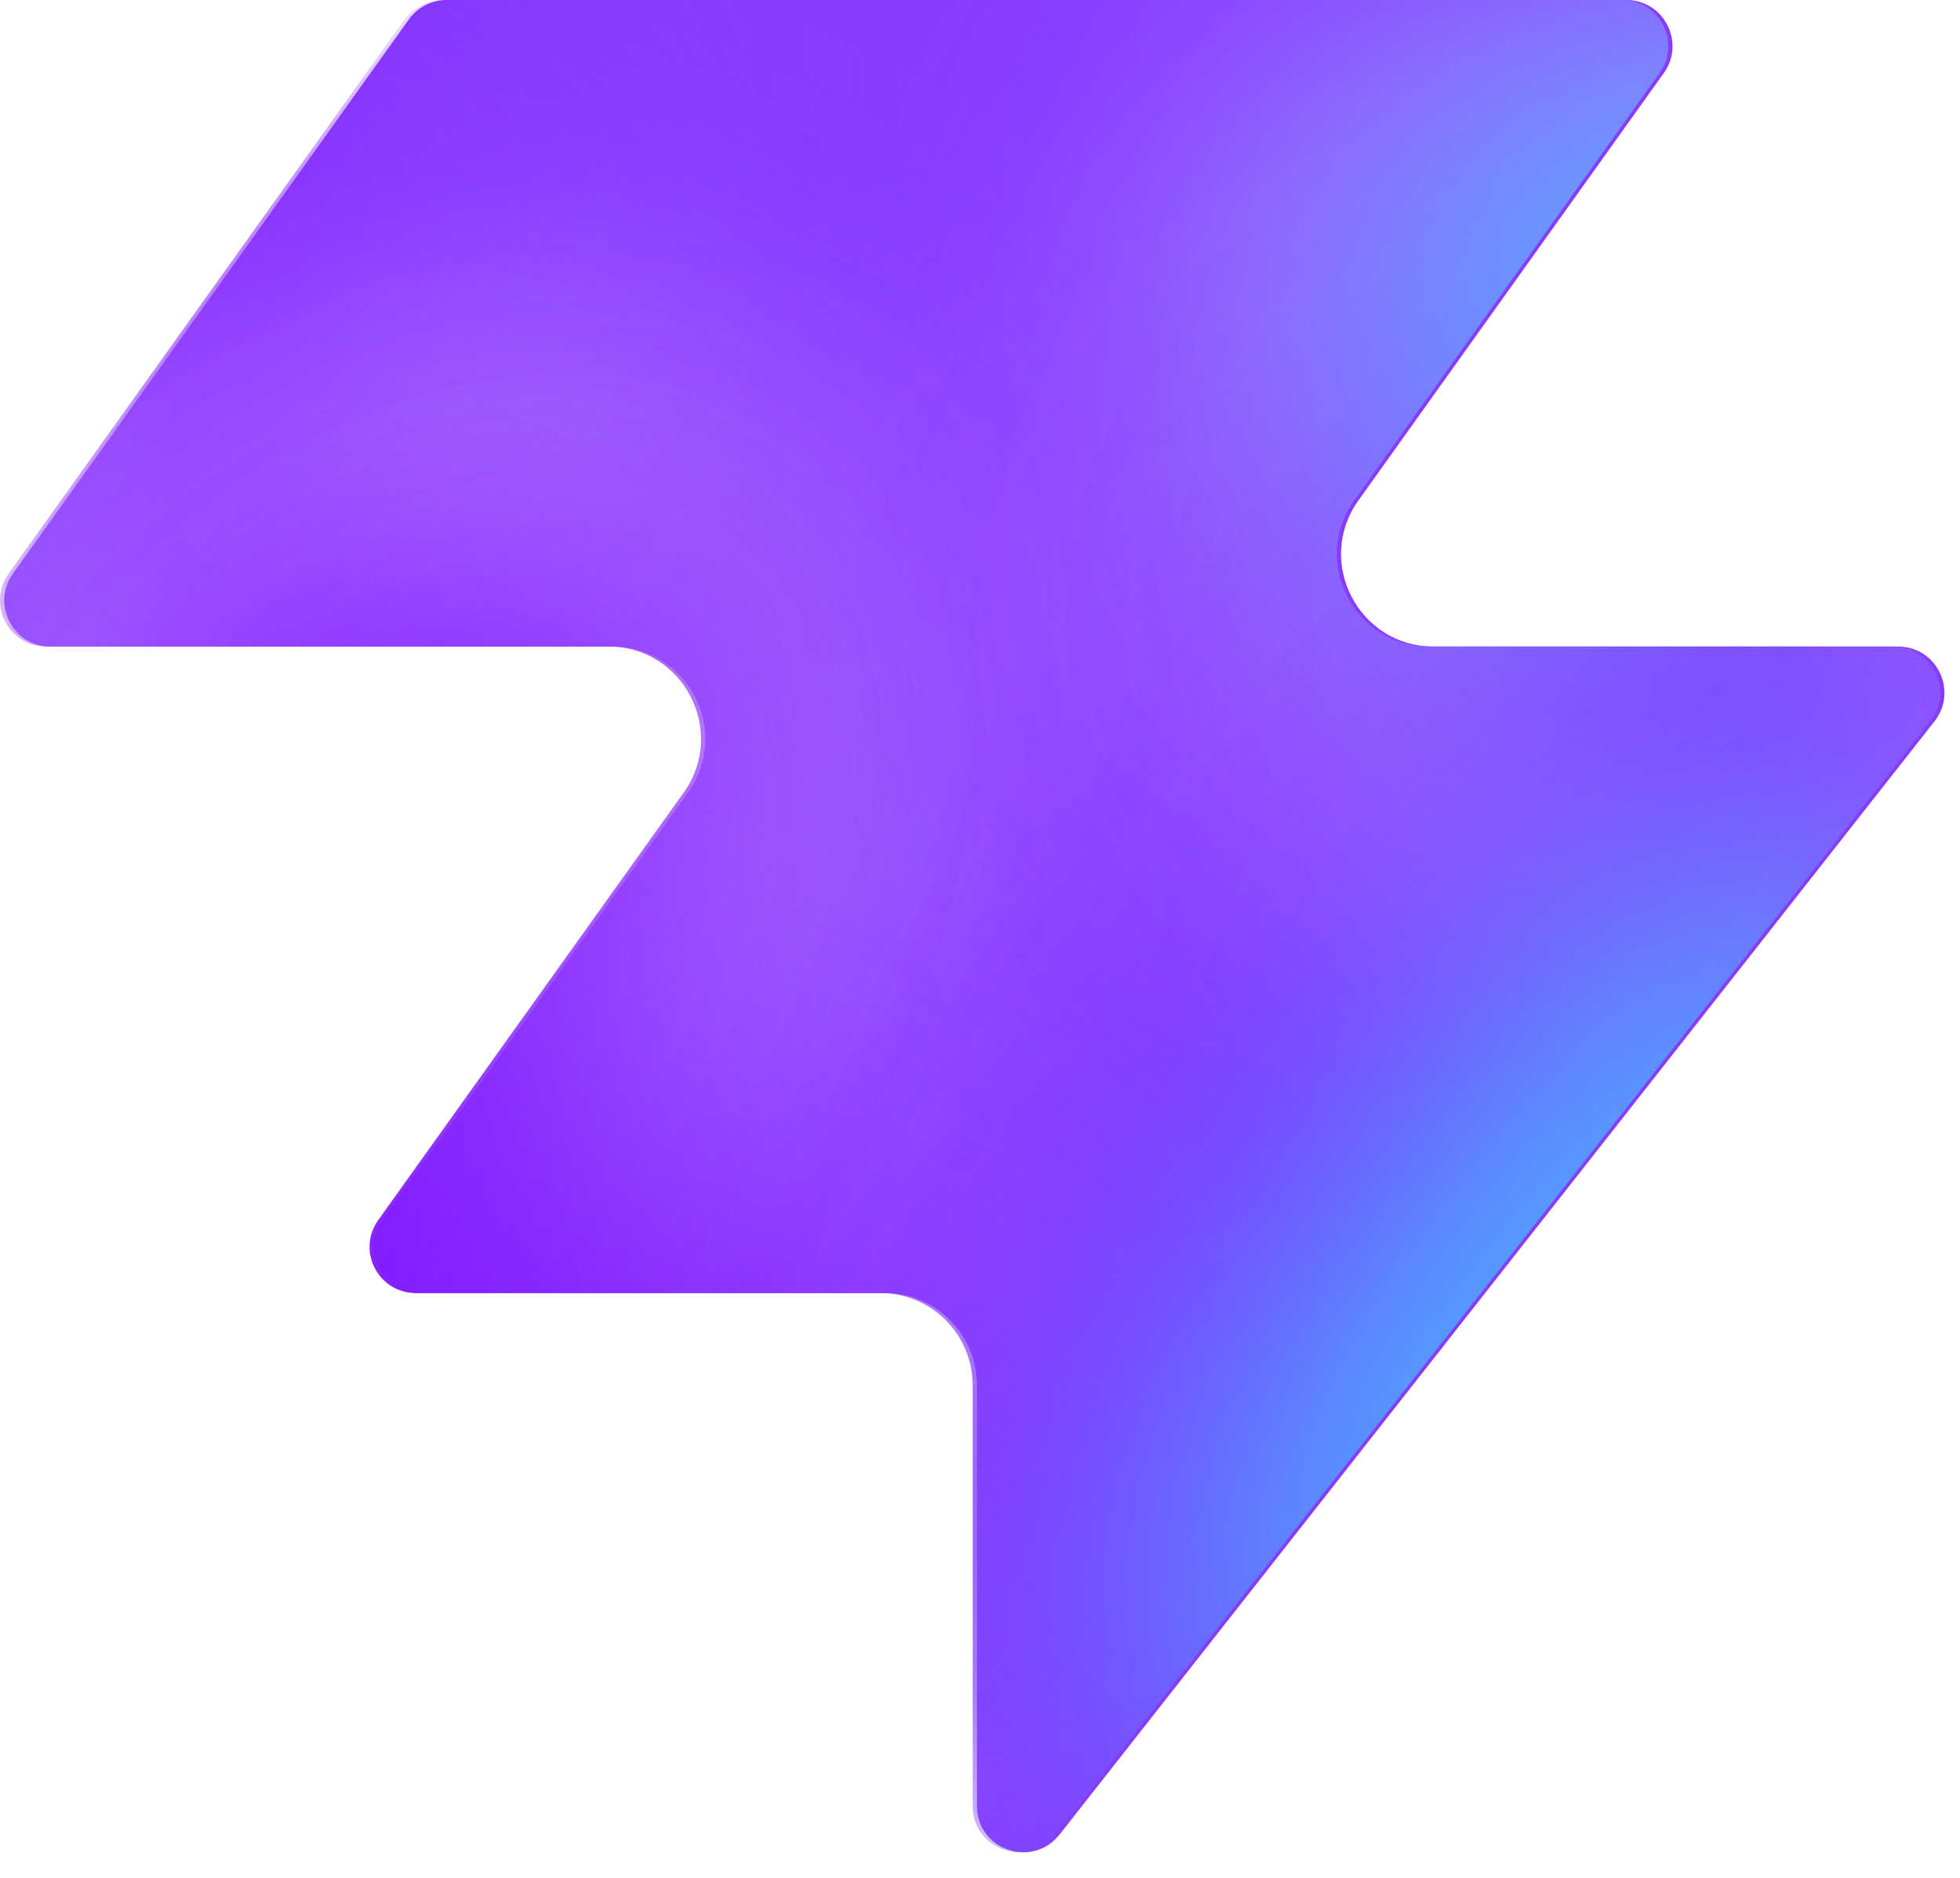
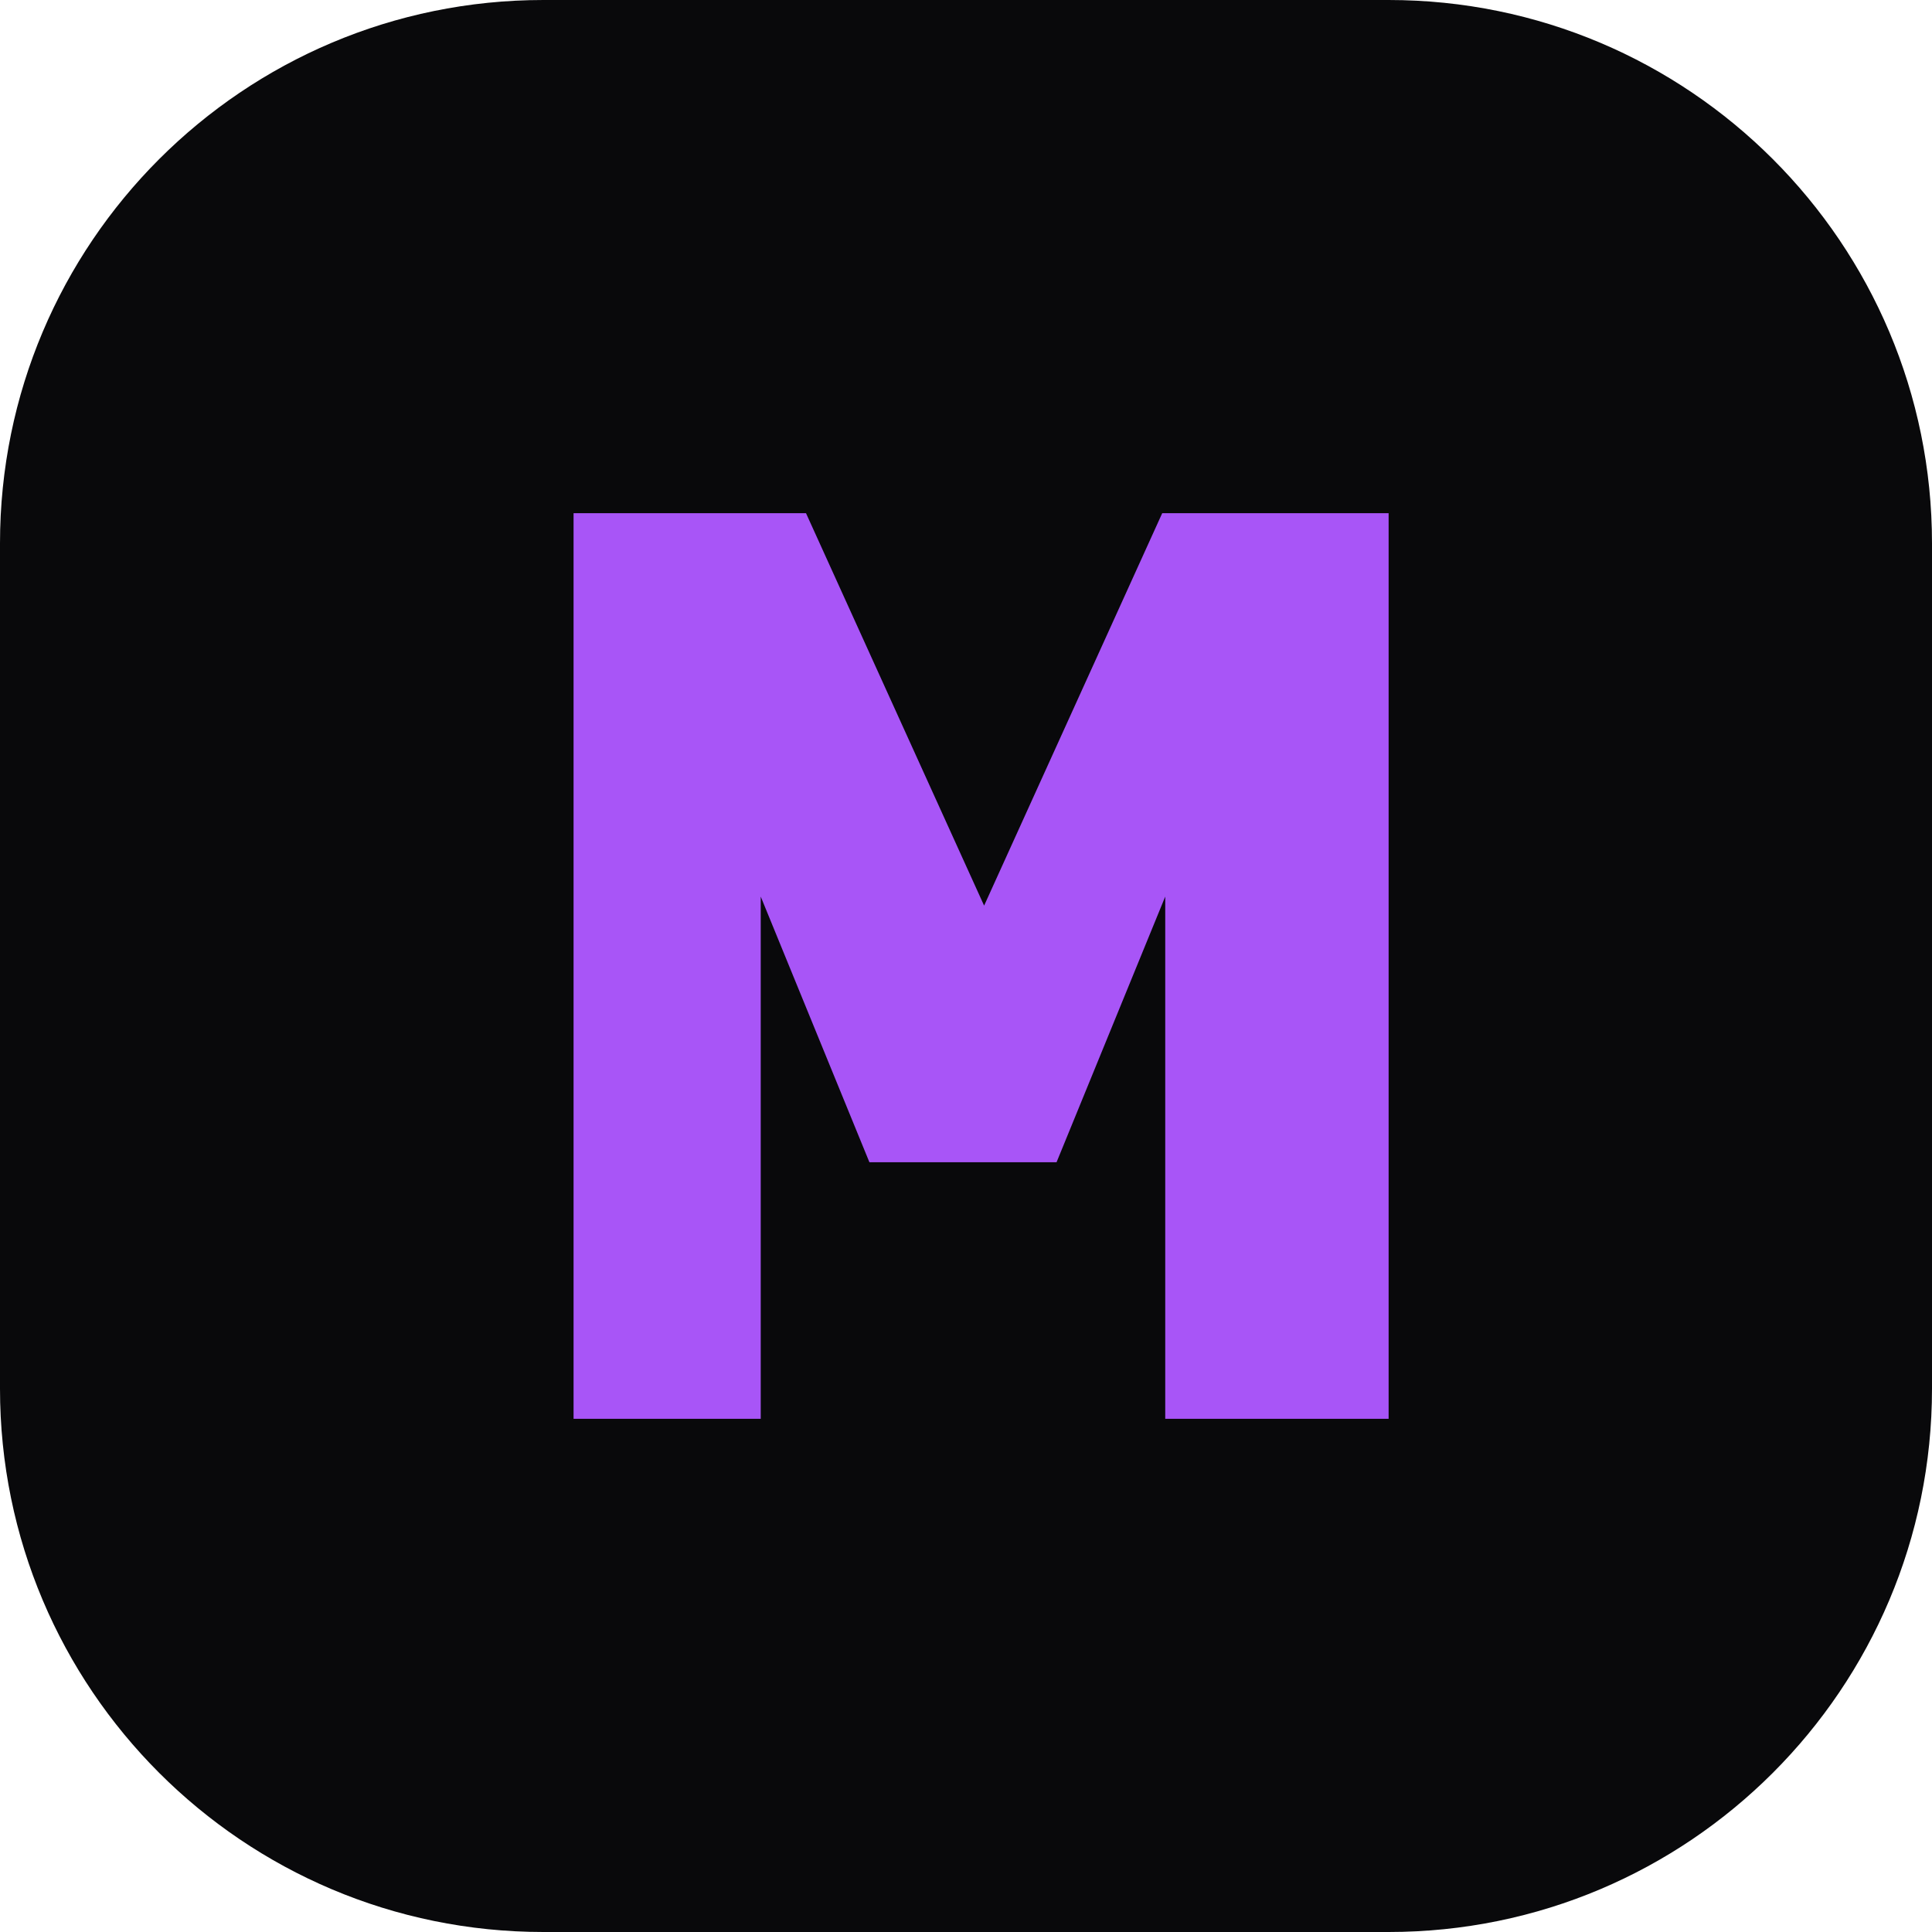
- <svg xmlns="http://www.w3.org/2000/svg" width="48" height="46" fill="none" viewBox="0 0 48 46">
-   <path fill="#863bff" d="M25.946 44.938c-.664.845-2.021.375-2.021-.698V33.937a2.26 2.26 0 0 0-2.262-2.262H10.287c-.92 0-1.456-1.04-.92-1.788l7.48-10.471c1.07-1.497 0-3.578-1.842-3.578H1.237c-.92 0-1.456-1.04-.92-1.788L10.013.474c.214-.297.556-.474.92-.474h28.894c.92 0 1.456 1.04.92 1.788l-7.48 10.471c-1.07 1.498 0 3.579 1.842 3.579h11.377c.943 0 1.473 1.088.89 1.83L25.947 44.94z" style="fill:#863bff;fill:color(display-p3 .525 .23 1);fill-opacity:1" />
-   <mask id="a" width="48" height="46" x="0" y="0" maskUnits="userSpaceOnUse" style="mask-type:alpha">
-     <path fill="#000" d="M25.842 44.938c-.664.844-2.021.375-2.021-.698V33.937a2.26 2.26 0 0 0-2.262-2.262H10.183c-.92 0-1.456-1.04-.92-1.788l7.48-10.471c1.07-1.498 0-3.579-1.842-3.579H1.133c-.92 0-1.456-1.04-.92-1.787L9.91.473c.214-.297.556-.474.92-.474h28.894c.92 0 1.456 1.04.92 1.788l-7.48 10.471c-1.07 1.498 0 3.578 1.842 3.578h11.377c.943 0 1.473 1.088.89 1.832L25.843 44.94z" style="fill:#000;fill-opacity:1" />
-   </mask>
-   <g mask="url(#a)">
-     <g filter="url(#b)">
-       <ellipse cx="5.508" cy="14.704" fill="#ede6ff" rx="5.508" ry="14.704" style="fill:#ede6ff;fill:color(display-p3 .927 .903 1);fill-opacity:1" transform="matrix(.00324 1 1 -.00324 -4.47 31.516)" />
-     </g>
-     <g filter="url(#c)">
-       <ellipse cx="10.399" cy="29.851" fill="#ede6ff" rx="10.399" ry="29.851" style="fill:#ede6ff;fill:color(display-p3 .927 .903 1);fill-opacity:1" transform="matrix(.00324 1 1 -.00324 -39.328 7.883)" />
-     </g>
-     <g filter="url(#d)">
-       <ellipse cx="5.508" cy="30.487" fill="#7e14ff" rx="5.508" ry="30.487" style="fill:#7e14ff;fill:color(display-p3 .492 .077 1);fill-opacity:1" transform="rotate(89.814 -25.913 -14.639)scale(1 -1)" />
-     </g>
-     <g filter="url(#e)">
-       <ellipse cx="5.508" cy="30.599" fill="#7e14ff" rx="5.508" ry="30.599" style="fill:#7e14ff;fill:color(display-p3 .492 .077 1);fill-opacity:1" transform="rotate(89.814 -32.644 -3.334)scale(1 -1)" />
-     </g>
-     <g filter="url(#f)">
-       <ellipse cx="5.508" cy="30.599" fill="#7e14ff" rx="5.508" ry="30.599" style="fill:#7e14ff;fill:color(display-p3 .492 .077 1);fill-opacity:1" transform="matrix(.00324 1 1 -.00324 -34.34 30.47)" />
-     </g>
-     <g filter="url(#g)">
-       <ellipse cx="14.072" cy="22.078" fill="#ede6ff" rx="14.072" ry="22.078" style="fill:#ede6ff;fill:color(display-p3 .927 .903 1);fill-opacity:1" transform="rotate(93.35 24.506 48.493)scale(-1 1)" />
-     </g>
-     <g filter="url(#h)">
-       <ellipse cx="3.47" cy="21.501" fill="#7e14ff" rx="3.47" ry="21.501" style="fill:#7e14ff;fill:color(display-p3 .492 .077 1);fill-opacity:1" transform="rotate(89.009 28.708 47.59)scale(-1 1)" />
-     </g>
-     <g filter="url(#i)">
-       <ellipse cx="3.47" cy="21.501" fill="#7e14ff" rx="3.47" ry="21.501" style="fill:#7e14ff;fill:color(display-p3 .492 .077 1);fill-opacity:1" transform="rotate(89.009 28.708 47.59)scale(-1 1)" />
-     </g>
-     <g filter="url(#j)">
-       <ellipse cx=".387" cy="8.972" fill="#7e14ff" rx="4.407" ry="29.108" style="fill:#7e14ff;fill:color(display-p3 .492 .077 1);fill-opacity:1" transform="rotate(39.51 .387 8.972)" />
-     </g>
-     <g filter="url(#k)">
-       <ellipse cx="47.523" cy="-6.092" fill="#7e14ff" rx="4.407" ry="29.108" style="fill:#7e14ff;fill:color(display-p3 .492 .077 1);fill-opacity:1" transform="rotate(37.892 47.523 -6.092)" />
-     </g>
-     <g filter="url(#l)">
-       <ellipse cx="41.412" cy="6.333" fill="#47bfff" rx="5.971" ry="9.665" style="fill:#47bfff;fill:color(display-p3 .28 .748 1);fill-opacity:1" transform="rotate(37.892 41.412 6.333)" />
-     </g>
-     <g filter="url(#m)">
-       <ellipse cx="-1.879" cy="38.332" fill="#7e14ff" rx="4.407" ry="29.108" style="fill:#7e14ff;fill:color(display-p3 .492 .077 1);fill-opacity:1" transform="rotate(37.892 -1.88 38.332)" />
-     </g>
-     <g filter="url(#n)">
-       <ellipse cx="-1.879" cy="38.332" fill="#7e14ff" rx="4.407" ry="29.108" style="fill:#7e14ff;fill:color(display-p3 .492 .077 1);fill-opacity:1" transform="rotate(37.892 -1.88 38.332)" />
-     </g>
-     <g filter="url(#o)">
-       <ellipse cx="35.651" cy="29.907" fill="#7e14ff" rx="4.407" ry="29.108" style="fill:#7e14ff;fill:color(display-p3 .492 .077 1);fill-opacity:1" transform="rotate(37.892 35.651 29.907)" />
-     </g>
-     <g filter="url(#p)">
-       <ellipse cx="38.418" cy="32.4" fill="#47bfff" rx="5.971" ry="15.297" style="fill:#47bfff;fill:color(display-p3 .28 .748 1);fill-opacity:1" transform="rotate(37.892 38.418 32.4)" />
-     </g>
-   </g>
-   <defs>
-     <filter id="b" width="60.045" height="41.654" x="-19.77" y="16.149" color-interpolation-filters="sRGB" filterUnits="userSpaceOnUse">
-       <feFlood flood-opacity="0" result="BackgroundImageFix" />
-       <feBlend in="SourceGraphic" in2="BackgroundImageFix" result="shape" />
-       <feGaussianBlur result="effect1_foregroundBlur_2002_17158" stdDeviation="7.659" />
-     </filter>
-     <filter id="c" width="90.34" height="51.437" x="-54.613" y="-7.533" color-interpolation-filters="sRGB" filterUnits="userSpaceOnUse">
-       <feFlood flood-opacity="0" result="BackgroundImageFix" />
-       <feBlend in="SourceGraphic" in2="BackgroundImageFix" result="shape" />
-       <feGaussianBlur result="effect1_foregroundBlur_2002_17158" stdDeviation="7.659" />
-     </filter>
-     <filter id="d" width="79.355" height="29.4" x="-49.64" y="2.03" color-interpolation-filters="sRGB" filterUnits="userSpaceOnUse">
-       <feFlood flood-opacity="0" result="BackgroundImageFix" />
-       <feBlend in="SourceGraphic" in2="BackgroundImageFix" result="shape" />
-       <feGaussianBlur result="effect1_foregroundBlur_2002_17158" stdDeviation="4.596" />
-     </filter>
-     <filter id="e" width="79.579" height="29.4" x="-45.045" y="20.029" color-interpolation-filters="sRGB" filterUnits="userSpaceOnUse">
-       <feFlood flood-opacity="0" result="BackgroundImageFix" />
-       <feBlend in="SourceGraphic" in2="BackgroundImageFix" result="shape" />
-       <feGaussianBlur result="effect1_foregroundBlur_2002_17158" stdDeviation="4.596" />
-     </filter>
-     <filter id="f" width="79.579" height="29.4" x="-43.513" y="21.178" color-interpolation-filters="sRGB" filterUnits="userSpaceOnUse">
-       <feFlood flood-opacity="0" result="BackgroundImageFix" />
-       <feBlend in="SourceGraphic" in2="BackgroundImageFix" result="shape" />
-       <feGaussianBlur result="effect1_foregroundBlur_2002_17158" stdDeviation="4.596" />
-     </filter>
-     <filter id="g" width="74.749" height="58.852" x="15.756" y="-17.901" color-interpolation-filters="sRGB" filterUnits="userSpaceOnUse">
-       <feFlood flood-opacity="0" result="BackgroundImageFix" />
-       <feBlend in="SourceGraphic" in2="BackgroundImageFix" result="shape" />
-       <feGaussianBlur result="effect1_foregroundBlur_2002_17158" stdDeviation="7.659" />
-     </filter>
-     <filter id="h" width="61.377" height="25.362" x="23.548" y="2.284" color-interpolation-filters="sRGB" filterUnits="userSpaceOnUse">
-       <feFlood flood-opacity="0" result="BackgroundImageFix" />
-       <feBlend in="SourceGraphic" in2="BackgroundImageFix" result="shape" />
-       <feGaussianBlur result="effect1_foregroundBlur_2002_17158" stdDeviation="4.596" />
-     </filter>
-     <filter id="i" width="61.377" height="25.362" x="23.548" y="2.284" color-interpolation-filters="sRGB" filterUnits="userSpaceOnUse">
-       <feFlood flood-opacity="0" result="BackgroundImageFix" />
-       <feBlend in="SourceGraphic" in2="BackgroundImageFix" result="shape" />
-       <feGaussianBlur result="effect1_foregroundBlur_2002_17158" stdDeviation="4.596" />
-     </filter>
-     <filter id="j" width="56.045" height="63.649" x="-27.636" y="-22.853" color-interpolation-filters="sRGB" filterUnits="userSpaceOnUse">
-       <feFlood flood-opacity="0" result="BackgroundImageFix" />
-       <feBlend in="SourceGraphic" in2="BackgroundImageFix" result="shape" />
-       <feGaussianBlur result="effect1_foregroundBlur_2002_17158" stdDeviation="4.596" />
-     </filter>
-     <filter id="k" width="54.814" height="64.646" x="20.116" y="-38.415" color-interpolation-filters="sRGB" filterUnits="userSpaceOnUse">
-       <feFlood flood-opacity="0" result="BackgroundImageFix" />
-       <feBlend in="SourceGraphic" in2="BackgroundImageFix" result="shape" />
-       <feGaussianBlur result="effect1_foregroundBlur_2002_17158" stdDeviation="4.596" />
-     </filter>
-     <filter id="l" width="33.541" height="35.313" x="24.641" y="-11.323" color-interpolation-filters="sRGB" filterUnits="userSpaceOnUse">
-       <feFlood flood-opacity="0" result="BackgroundImageFix" />
-       <feBlend in="SourceGraphic" in2="BackgroundImageFix" result="shape" />
-       <feGaussianBlur result="effect1_foregroundBlur_2002_17158" stdDeviation="4.596" />
-     </filter>
-     <filter id="m" width="54.814" height="64.646" x="-29.286" y="6.009" color-interpolation-filters="sRGB" filterUnits="userSpaceOnUse">
-       <feFlood flood-opacity="0" result="BackgroundImageFix" />
-       <feBlend in="SourceGraphic" in2="BackgroundImageFix" result="shape" />
-       <feGaussianBlur result="effect1_foregroundBlur_2002_17158" stdDeviation="4.596" />
-     </filter>
-     <filter id="n" width="54.814" height="64.646" x="-29.286" y="6.009" color-interpolation-filters="sRGB" filterUnits="userSpaceOnUse">
-       <feFlood flood-opacity="0" result="BackgroundImageFix" />
-       <feBlend in="SourceGraphic" in2="BackgroundImageFix" result="shape" />
-       <feGaussianBlur result="effect1_foregroundBlur_2002_17158" stdDeviation="4.596" />
-     </filter>
-     <filter id="o" width="54.814" height="64.646" x="8.244" y="-2.416" color-interpolation-filters="sRGB" filterUnits="userSpaceOnUse">
-       <feFlood flood-opacity="0" result="BackgroundImageFix" />
-       <feBlend in="SourceGraphic" in2="BackgroundImageFix" result="shape" />
-       <feGaussianBlur result="effect1_foregroundBlur_2002_17158" stdDeviation="4.596" />
-     </filter>
-     <filter id="p" width="39.409" height="43.623" x="18.713" y="10.588" color-interpolation-filters="sRGB" filterUnits="userSpaceOnUse">
-       <feFlood flood-opacity="0" result="BackgroundImageFix" />
-       <feBlend in="SourceGraphic" in2="BackgroundImageFix" result="shape" />
-       <feGaussianBlur result="effect1_foregroundBlur_2002_17158" stdDeviation="4.596" />
-     </filter>
-   </defs>
+ <svg xmlns="http://www.w3.org/2000/svg" viewBox="0 0 64 64" fill="none">
+   <rect width="64" height="64" rx="18" fill="#09090b" />
+   <path d="M19 47V17h7.7l5.9 13 5.9-13H46v30h-7.4V29.7L35 38.5h-6.2l-3.6-8.8V47H19Z" fill="#a855f7" />
</svg>
